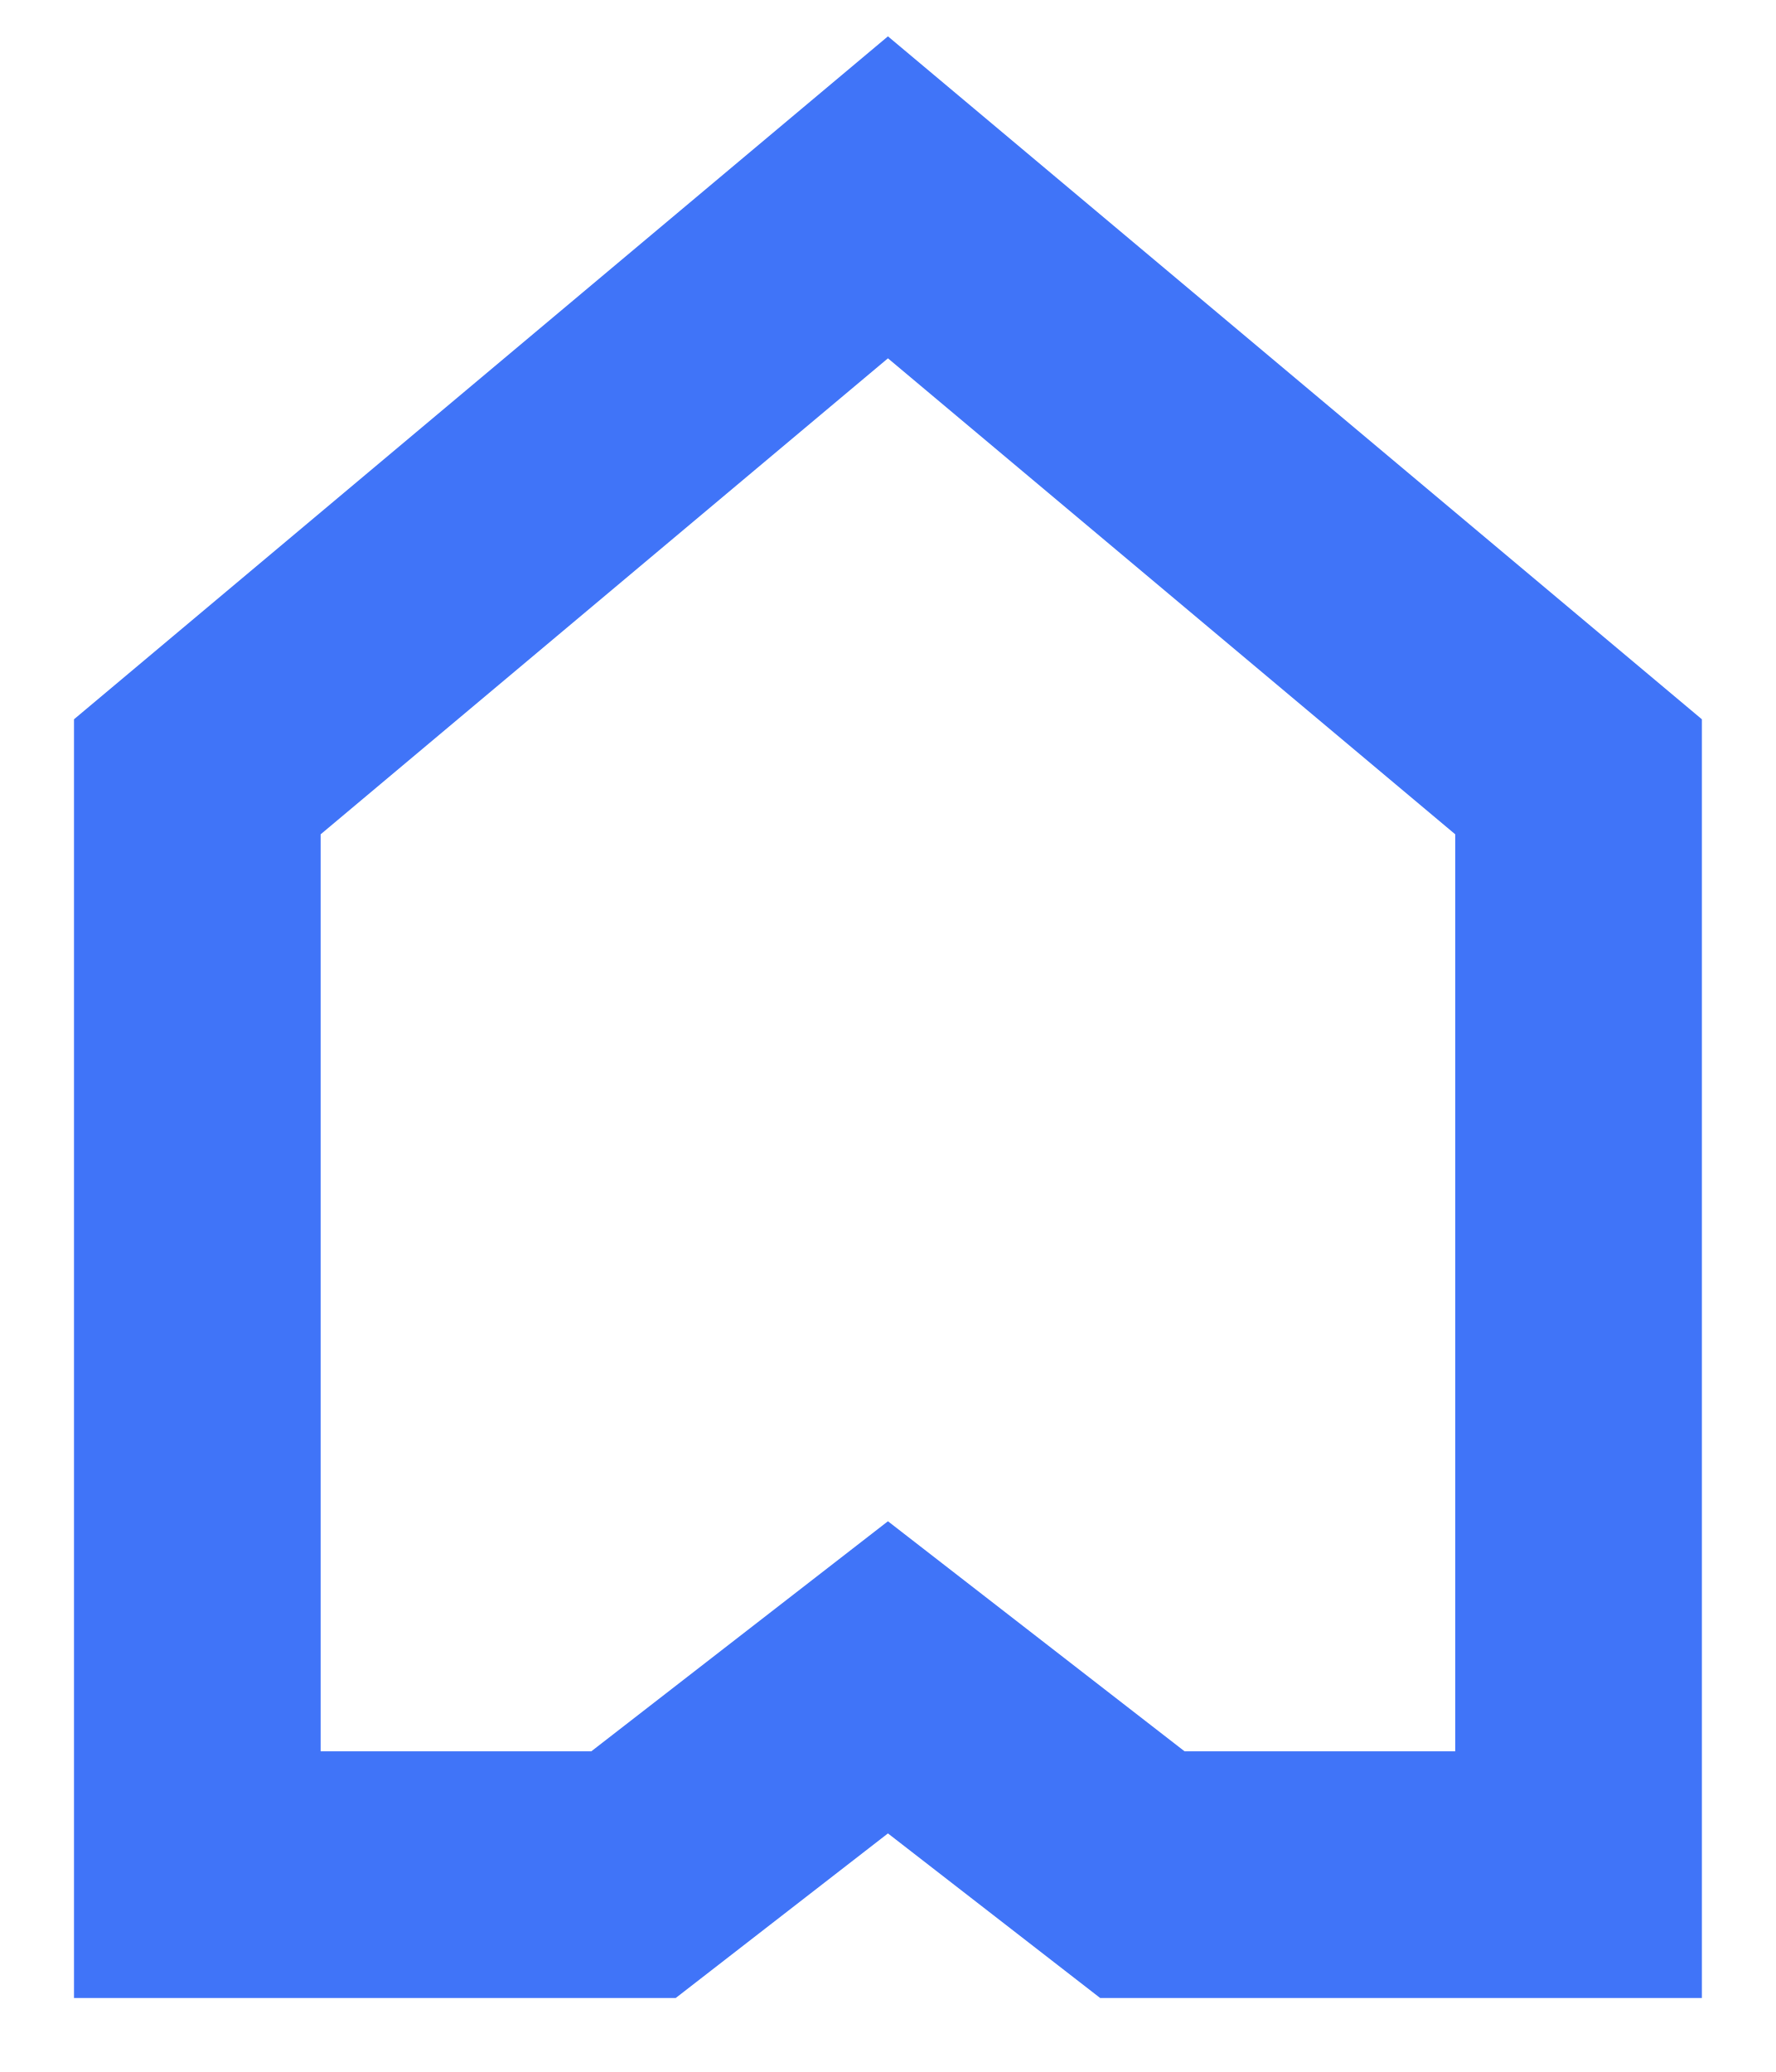
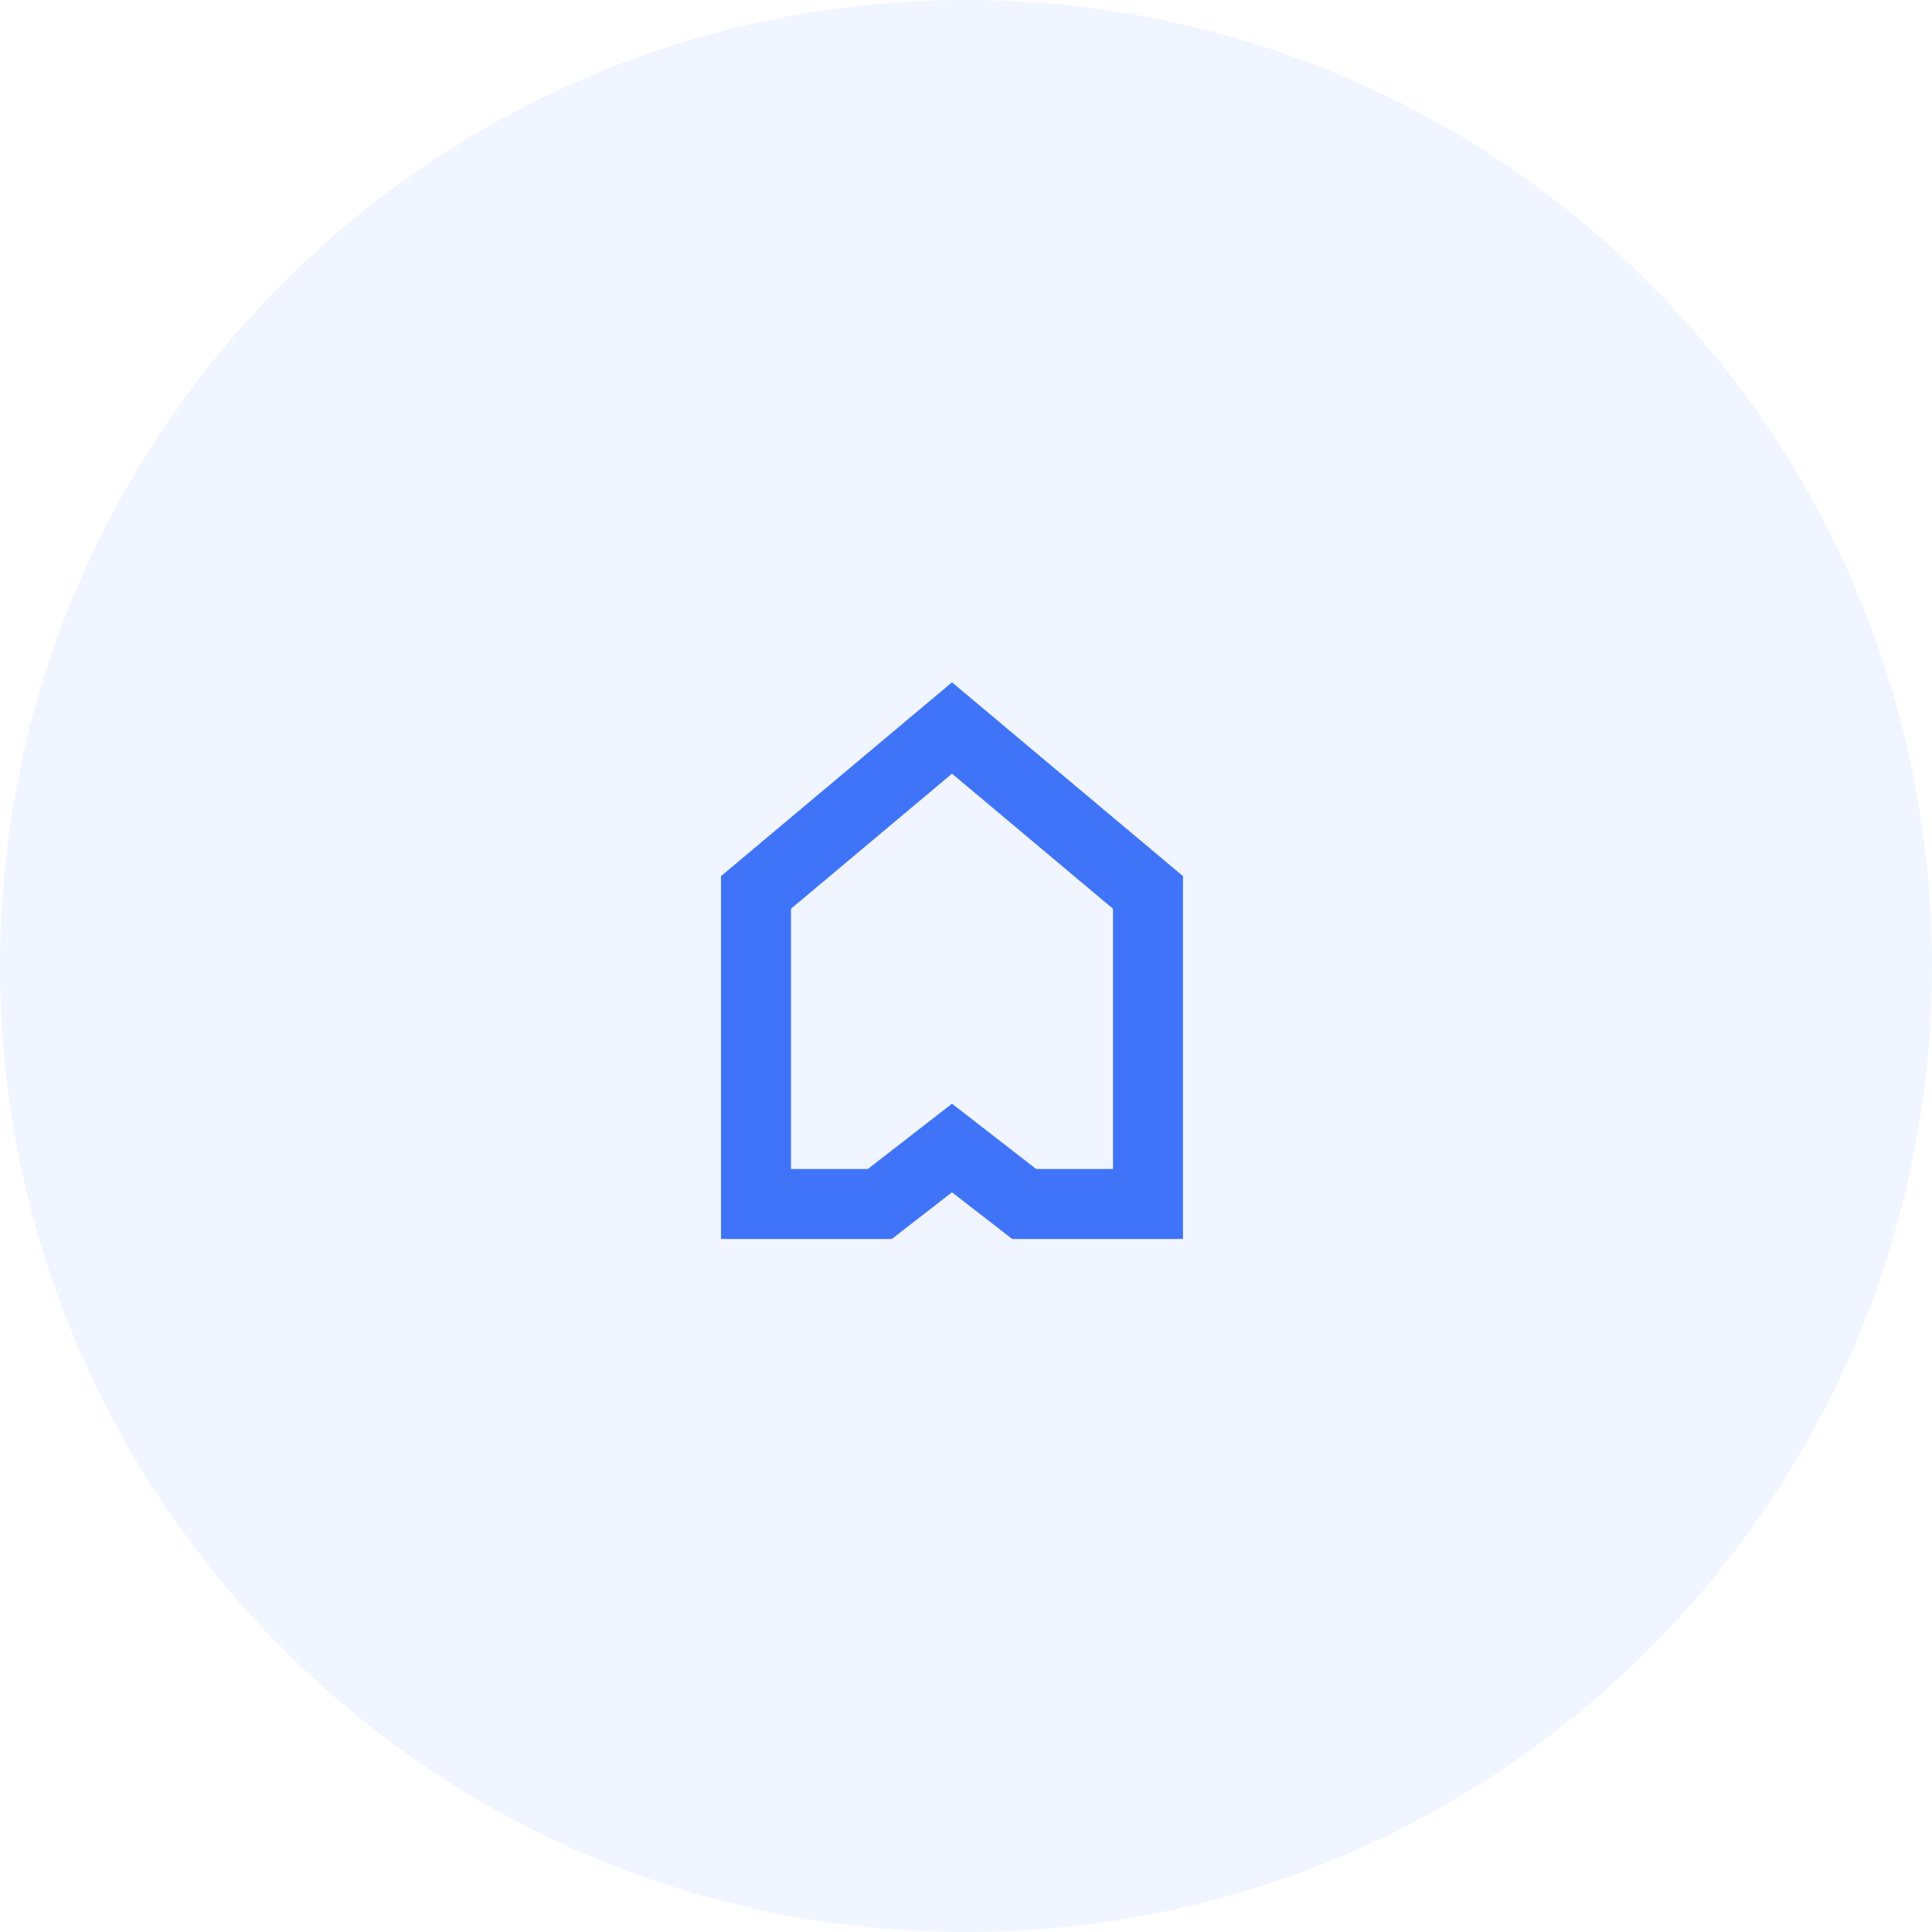
- <svg xmlns="http://www.w3.org/2000/svg" width="18" height="21" viewBox="0 0 18 21" fill="none">
-   <path d="M2 7.873V19H6.421L9 17L11.579 19H16V7.873L9 2L2 7.873Z" stroke="#4074F8" stroke-width="2.5" />
+ <svg xmlns="http://www.w3.org/2000/svg" width="69" height="69" viewBox="0 0 69 69" fill="none">
+   <circle cx="34.5" cy="34.5" r="34.5" fill="#F1F5FF" />
+   <path d="M27 31.873V43H31.421L34 41L36.579 43H41V31.873L34 26L27 31.873Z" stroke="#4074F8" stroke-width="2.5" />
</svg>
